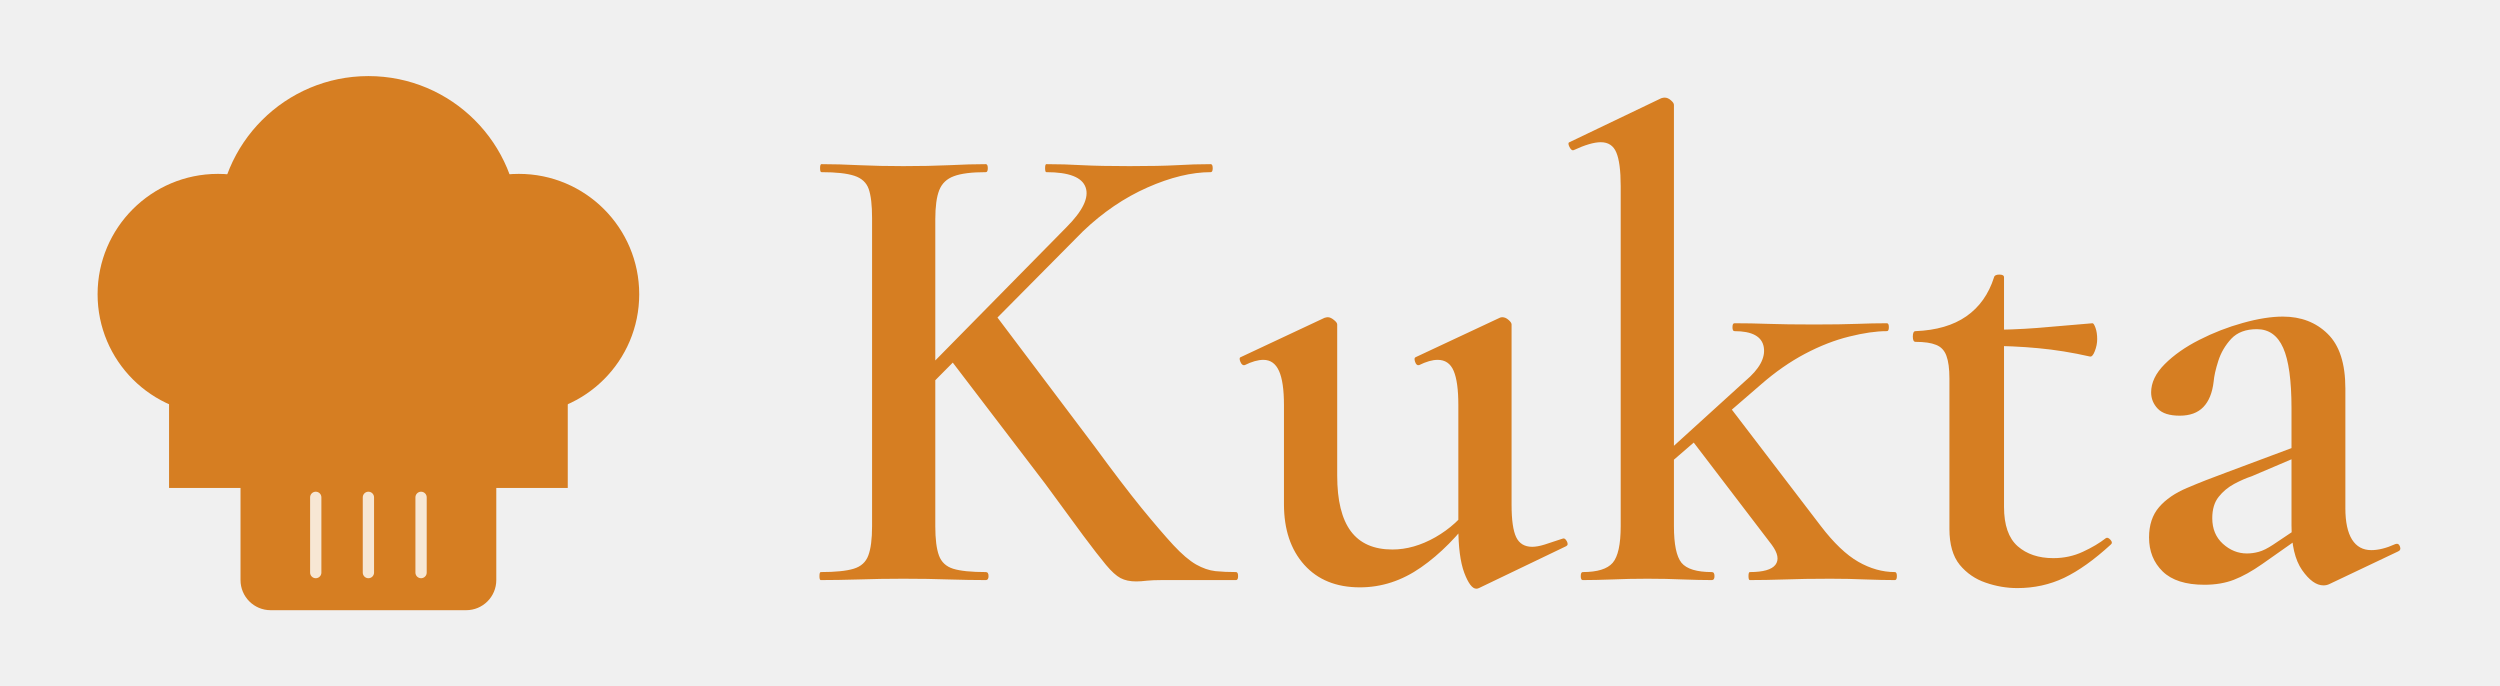
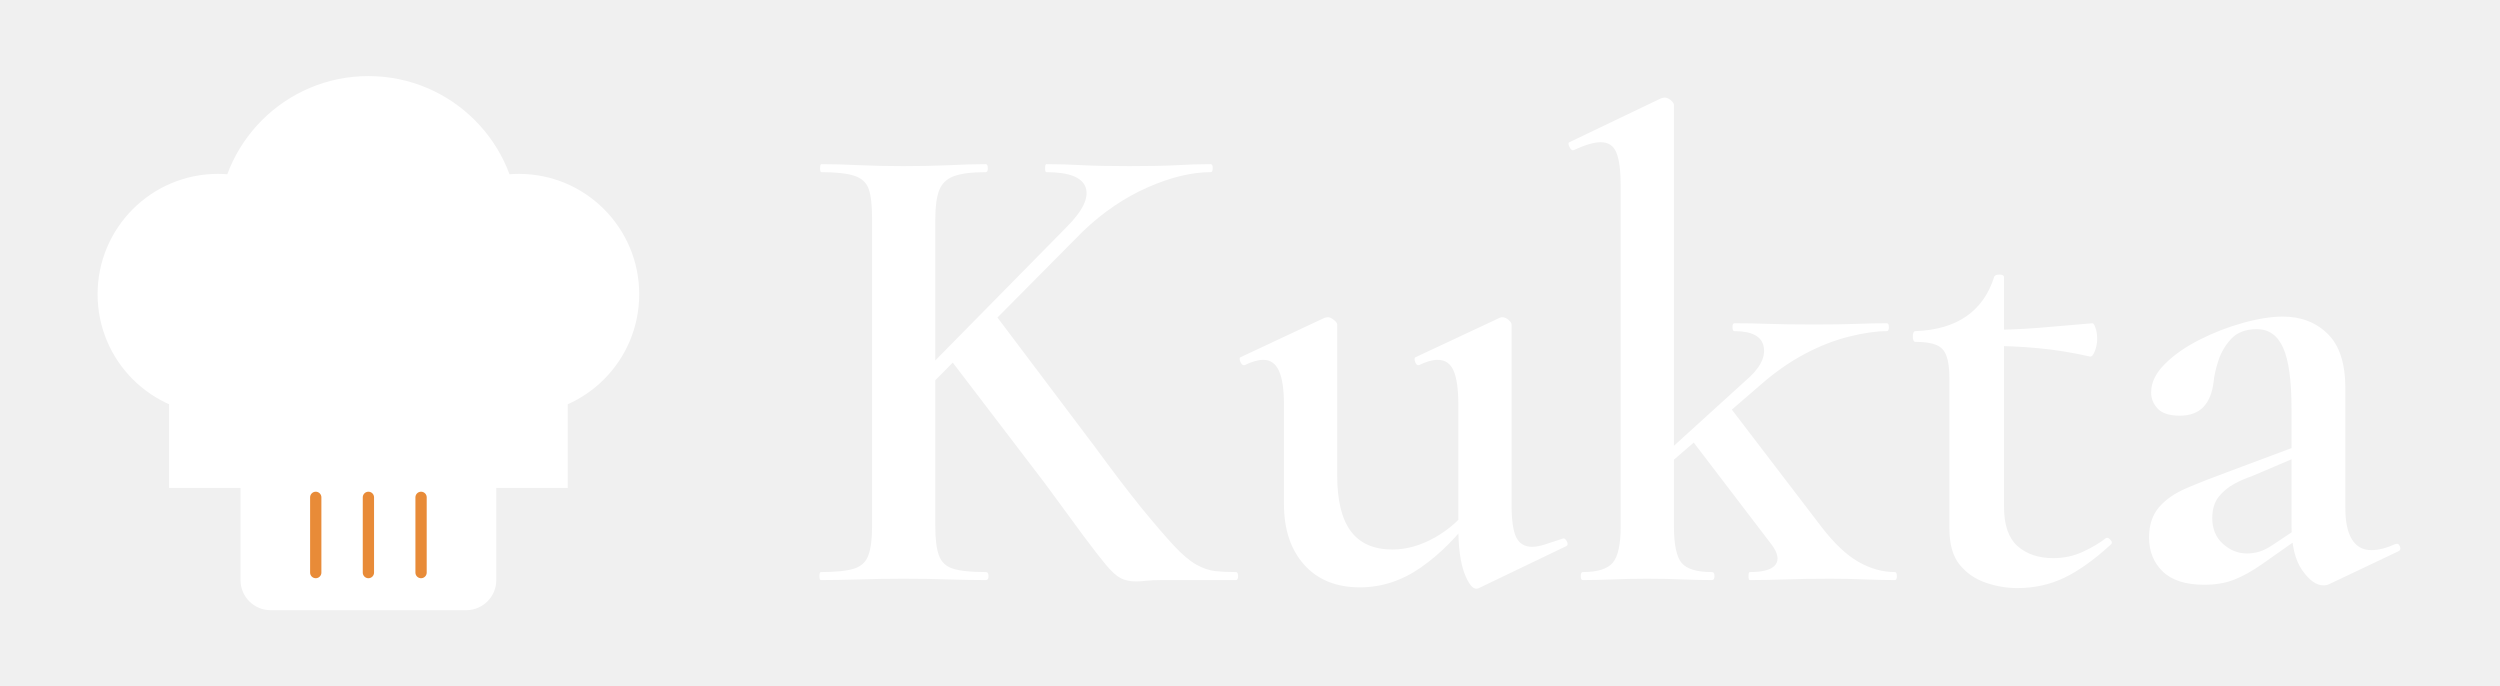
<svg xmlns="http://www.w3.org/2000/svg" width="1127" height="309" viewBox="0 0 1127 309" role="img" aria-label="Kukta logo">
  <g transform="translate(-50.96,-47.09) scale(0.8478)">
-     <g fill="#d67e22">
+     <g fill="#ffffff">
      <rect x="188" y="298" width="136" height="82" rx="16" />
      <rect x="150" y="205" width="212" height="110" />
      <circle cx="176" cy="212" r="64" />
      <circle cx="256" cy="176" r="80" />
      <circle cx="336" cy="212" r="64" />
    </g>
-     <g stroke="#FBF3E8" stroke-width="6" stroke-linecap="round" opacity="0.9">
+     <g stroke="#e67e22" stroke-width="6" stroke-linecap="round" opacity="0.9">
      <line x1="228" y1="320" x2="228" y2="360" />
      <line x1="256" y1="320" x2="256" y2="360" />
      <line x1="284" y1="320" x2="284" y2="360" />
    </g>
  </g>
-   <path d="M32.72,-24.28 L32.72,-163.22 Q32.72,-171.89 31.22,-176.25 Q29.72,-180.61 24.75,-182.25 Q19.78,-183.89 9.89,-183.89 Q9.28,-183.89 9.28,-185.67 Q9.28,-187.50 9.89,-187.50 Q17.72,-187.50 27.00,-187.03 Q36.28,-186.61 46.78,-186.61 Q58.22,-186.61 67.50,-187.03 Q76.78,-187.50 84.00,-187.50 Q84.89,-187.50 84.89,-185.67 Q84.89,-183.89 84.00,-183.89 Q74.39,-183.89 69.56,-182.06 Q64.78,-180.28 63.00,-175.78 Q61.22,-171.28 61.22,-162.61 L61.22,-24.28 Q61.22,-15.61 62.86,-11.11 Q64.50,-6.61 69.28,-5.11 Q74.11,-3.61 84.00,-3.61 Q85.22,-3.61 85.22,-1.78 Q85.22,-0.00 84.00,-0.00 Q76.50,-0.00 67.36,-0.28 Q58.22,-0.61 46.78,-0.61 Q36.28,-0.61 26.67,-0.28 Q17.11,-0.00 9.61,-0.00 Q9.00,-0.00 9.00,-1.78 Q9.00,-3.61 9.61,-3.61 Q19.50,-3.61 24.42,-5.11 Q29.39,-6.61 31.03,-11.11 Q32.72,-15.61 32.72,-24.28 Z M110.72,-43.50 L67.22,-100.50 L88.22,-119.72 L133.22,-60.00 Q145.50,-43.22 154.17,-32.53 Q162.89,-21.89 168.56,-15.75 Q174.28,-9.61 178.78,-7.03 Q183.28,-4.50 187.50,-4.03 Q191.72,-3.61 196.78,-3.61 Q197.72,-3.61 197.72,-1.78 Q197.72,-0.00 196.78,-0.00 Q183.61,-0.00 175.50,-0.00 Q167.39,-0.00 163.22,-0.00 Q159.28,-0.00 156.56,0.28 Q153.89,0.61 151.78,0.61 Q147.61,0.61 144.75,-0.89 Q141.89,-2.39 138.14,-6.89 Q134.39,-11.39 127.92,-20.06 Q121.50,-28.78 110.72,-43.50 Z M42.89,-80.39 L120.28,-159.00 Q131.39,-170.11 129.00,-177.00 Q126.61,-183.89 111.28,-183.89 Q110.72,-183.89 110.72,-185.67 Q110.72,-187.50 111.28,-187.50 Q119.39,-187.50 127.50,-187.03 Q135.61,-186.61 148.78,-186.61 Q162.28,-186.61 170.06,-187.03 Q177.89,-187.50 185.39,-187.50 Q186.28,-187.50 186.28,-185.67 Q186.28,-183.89 185.39,-183.89 Q172.50,-183.89 156.89,-177.00 Q141.28,-170.11 127.78,-157.22 L51.00,-79.78 L42.89,-80.39 Z M252.62,3.28 Q236.68,3.28 227.54,-6.89 Q218.40,-17.11 218.40,-34.22 L218.40,-78.89 Q218.40,-89.39 216.15,-94.31 Q213.90,-99.28 209.12,-99.28 Q205.51,-99.28 200.68,-96.89 Q199.51,-96.61 198.76,-98.39 Q198.01,-100.22 198.90,-100.50 L236.68,-118.22 Q237.62,-118.50 238.18,-118.50 Q239.40,-118.50 240.90,-117.28 Q242.40,-116.11 242.40,-115.22 L242.40,-47.11 Q242.40,-30.28 248.54,-22.03 Q254.68,-13.78 267.29,-13.78 Q276.90,-13.78 286.65,-19.31 Q296.40,-24.89 302.68,-33.89 L304.51,-30.28 Q293.12,-14.72 280.18,-5.72 Q267.29,3.28 252.62,3.28 Z M321.01,-115.22 L321.01,-33.89 Q321.01,-23.72 323.07,-19.36 Q325.18,-15.00 330.29,-15.00 Q332.68,-15.00 335.96,-16.03 Q339.29,-17.11 343.79,-18.61 Q345.01,-19.22 345.90,-17.53 Q346.79,-15.89 345.62,-15.28 L306.29,3.61 Q305.68,3.89 305.12,3.89 Q302.40,3.89 299.68,-3.28 Q297.01,-10.50 297.01,-23.72 L297.01,-78.89 Q297.01,-89.39 294.90,-94.31 Q292.79,-99.28 287.68,-99.28 Q284.12,-99.28 279.29,-96.89 Q278.12,-96.61 277.51,-98.39 Q276.90,-100.22 277.79,-100.50 L315.62,-118.22 Q316.18,-118.50 316.79,-118.50 Q318.29,-118.50 319.65,-117.28 Q321.01,-116.11 321.01,-115.22 Z M353.09,-0.00 Q352.20,-0.00 352.20,-1.78 Q352.20,-3.61 353.09,-3.61 Q362.98,-3.61 366.59,-7.78 Q370.20,-12.00 370.20,-24.28 L370.20,-177.61 Q370.20,-188.11 368.23,-192.75 Q366.31,-197.39 361.20,-197.39 Q356.70,-197.39 348.92,-193.78 Q347.98,-193.50 347.09,-195.28 Q346.20,-197.11 347.09,-197.39 L388.48,-217.22 Q389.42,-217.50 389.98,-217.50 Q391.48,-217.50 392.84,-216.28 Q394.20,-215.11 394.20,-214.22 L394.20,-24.28 Q394.20,-12.00 397.62,-7.78 Q401.09,-3.61 411.31,-3.61 Q412.48,-3.61 412.48,-1.78 Q412.48,-0.00 411.31,-0.00 Q405.59,-0.00 398.23,-0.28 Q390.92,-0.61 382.20,-0.61 Q373.81,-0.61 366.31,-0.28 Q358.81,-0.00 353.09,-0.00 Z M428.42,-0.00 Q427.81,-0.00 427.81,-1.78 Q427.81,-3.61 428.42,-3.61 Q437.42,-3.61 439.95,-6.89 Q442.48,-10.22 438.31,-15.89 L401.42,-64.22 L419.42,-78.00 L460.48,-24.28 Q469.20,-12.89 477.31,-8.25 Q485.42,-3.61 493.81,-3.61 Q494.70,-3.61 494.70,-1.78 Q494.70,-0.00 493.81,-0.00 Q488.09,-0.00 480.59,-0.28 Q473.09,-0.61 464.70,-0.61 Q452.70,-0.61 444.12,-0.28 Q435.59,-0.00 428.42,-0.00 Z M385.20,-46.50 L383.70,-51.00 L426.31,-89.72 Q435.92,-97.78 434.70,-105.00 Q433.48,-112.22 421.48,-112.22 Q420.59,-112.22 420.59,-114.00 Q420.59,-115.78 421.48,-115.78 Q428.98,-115.78 436.76,-115.50 Q444.59,-115.22 457.48,-115.22 Q469.48,-115.22 476.70,-115.50 Q483.92,-115.78 490.20,-115.78 Q491.09,-115.78 491.09,-114.00 Q491.09,-112.22 490.20,-112.22 Q482.98,-112.22 473.23,-109.78 Q463.48,-107.39 453.26,-102.00 Q443.09,-96.61 433.48,-88.22 L385.20,-46.50 Z M549.00,3.61 Q541.78,3.61 534.75,1.17 Q527.72,-1.22 523.03,-6.89 Q518.39,-12.61 518.39,-23.11 L518.39,-90.89 Q518.39,-97.50 517.03,-101.11 Q515.72,-104.72 512.39,-106.03 Q509.11,-107.39 503.11,-107.39 Q501.89,-107.39 501.89,-109.78 Q501.89,-112.22 503.11,-112.22 Q517.22,-112.78 526.03,-118.92 Q534.89,-125.11 538.50,-136.50 Q538.78,-137.72 540.89,-137.72 Q543.00,-137.72 543.00,-136.50 L543.00,-33.00 Q543.00,-20.72 549.14,-15.28 Q555.28,-9.89 565.22,-9.89 Q572.39,-9.89 578.53,-12.75 Q584.72,-15.61 588.89,-18.89 Q589.78,-19.50 591.00,-18.14 Q592.22,-16.78 591.00,-15.89 Q579.89,-5.72 570.14,-1.03 Q560.39,3.61 549.00,3.61 Z M581.72,-100.78 Q569.72,-103.50 558.47,-104.53 Q547.22,-105.61 534.28,-105.61 L534.28,-112.78 Q546.61,-112.78 558.14,-113.67 Q569.72,-114.61 582.89,-115.78 Q583.50,-115.78 584.25,-113.67 Q585.00,-111.61 585.00,-108.61 Q585.00,-105.89 583.92,-103.17 Q582.89,-100.50 581.72,-100.78 Z M689.71,1.78 Q688.49,2.39 686.99,2.39 Q682.21,2.39 677.38,-4.50 Q672.60,-11.39 672.60,-24.61 L672.60,-77.39 Q672.60,-96.28 668.85,-104.67 Q665.10,-113.11 656.99,-113.11 Q649.49,-113.11 645.41,-108.75 Q641.38,-104.39 639.60,-98.81 Q637.82,-93.28 637.49,-89.39 Q636.60,-81.89 632.85,-78.00 Q629.10,-74.11 622.21,-74.11 Q615.32,-74.11 612.32,-77.25 Q609.32,-80.39 609.32,-84.61 Q609.32,-91.22 615.46,-97.36 Q621.60,-103.50 631.02,-108.28 Q640.49,-113.11 650.66,-115.92 Q660.88,-118.78 668.71,-118.78 Q680.99,-118.78 688.91,-111.00 Q696.88,-103.22 696.88,-86.39 L696.88,-32.39 Q696.88,-23.11 699.88,-18.28 Q702.88,-13.50 708.60,-13.50 Q713.38,-13.50 719.38,-16.22 Q720.88,-16.78 721.49,-15.14 Q722.10,-13.50 720.60,-12.89 L689.71,1.78 Z M633.32,2.11 Q620.71,2.11 614.52,-3.89 Q608.38,-9.89 608.38,-19.22 Q608.38,-27.61 612.88,-32.86 Q617.38,-38.11 625.49,-41.53 Q633.60,-45.00 643.49,-48.61 L675.60,-60.61 L676.49,-56.11 L654.60,-46.78 Q650.99,-45.61 646.77,-43.36 Q642.60,-41.11 639.74,-37.50 Q636.88,-33.89 636.88,-27.89 Q636.88,-20.72 641.66,-16.36 Q646.49,-12.00 652.49,-12.00 Q655.21,-12.00 657.88,-12.75 Q660.60,-13.50 664.21,-15.89 L680.38,-26.72 L680.71,-22.22 L659.38,-7.22 Q652.49,-2.39 646.63,-0.14 Q640.82,2.11 633.32,2.11 Z" transform="translate(360.41,261.50)" fill="#d67e22" />
+   <path d="M32.72,-24.28 L32.72,-163.22 Q32.72,-171.89 31.22,-176.25 Q29.72,-180.61 24.75,-182.25 Q19.78,-183.89 9.89,-183.89 Q9.28,-183.89 9.28,-185.67 Q9.28,-187.50 9.89,-187.50 Q17.72,-187.50 27.00,-187.03 Q36.28,-186.61 46.78,-186.61 Q58.22,-186.61 67.50,-187.03 Q76.78,-187.50 84.00,-187.50 Q84.89,-187.50 84.89,-185.67 Q84.89,-183.89 84.00,-183.89 Q74.39,-183.89 69.56,-182.06 Q64.78,-180.28 63.00,-175.78 Q61.22,-171.28 61.22,-162.61 L61.22,-24.28 Q61.22,-15.61 62.86,-11.11 Q64.50,-6.61 69.28,-5.11 Q74.11,-3.61 84.00,-3.61 Q85.22,-3.61 85.22,-1.78 Q85.22,-0.00 84.00,-0.00 Q76.50,-0.00 67.36,-0.28 Q58.22,-0.61 46.78,-0.61 Q36.28,-0.61 26.67,-0.28 Q17.11,-0.00 9.61,-0.00 Q9.00,-0.00 9.00,-1.78 Q9.00,-3.61 9.61,-3.61 Q19.50,-3.61 24.42,-5.11 Q29.39,-6.61 31.03,-11.11 Q32.72,-15.61 32.72,-24.28 Z M110.72,-43.50 L67.22,-100.50 L88.22,-119.72 L133.22,-60.00 Q145.50,-43.22 154.17,-32.53 Q162.89,-21.89 168.56,-15.75 Q174.28,-9.61 178.78,-7.03 Q183.28,-4.50 187.50,-4.03 Q191.72,-3.61 196.78,-3.61 Q197.72,-3.61 197.72,-1.78 Q197.72,-0.00 196.78,-0.00 Q183.61,-0.00 175.50,-0.00 Q167.39,-0.00 163.22,-0.00 Q159.28,-0.00 156.56,0.28 Q153.89,0.61 151.78,0.61 Q147.61,0.61 144.75,-0.89 Q141.89,-2.39 138.14,-6.89 Q134.39,-11.39 127.92,-20.06 Q121.50,-28.78 110.72,-43.50 Z M42.89,-80.39 L120.28,-159.00 Q131.39,-170.11 129.00,-177.00 Q126.61,-183.89 111.28,-183.89 Q110.72,-183.89 110.72,-185.67 Q110.72,-187.50 111.28,-187.50 Q119.39,-187.50 127.50,-187.03 Q135.61,-186.61 148.78,-186.61 Q162.28,-186.61 170.06,-187.03 Q177.89,-187.50 185.39,-187.50 Q186.28,-187.50 186.28,-185.67 Q186.28,-183.89 185.39,-183.89 Q172.50,-183.89 156.89,-177.00 Q141.28,-170.11 127.78,-157.22 L51.00,-79.78 L42.89,-80.39 Z M252.62,3.28 Q236.68,3.28 227.54,-6.89 Q218.40,-17.11 218.40,-34.22 L218.40,-78.89 Q218.40,-89.39 216.15,-94.31 Q213.90,-99.28 209.12,-99.28 Q205.51,-99.28 200.68,-96.89 Q199.51,-96.61 198.76,-98.39 Q198.01,-100.22 198.90,-100.50 L236.68,-118.22 Q237.62,-118.50 238.18,-118.50 Q239.40,-118.50 240.90,-117.28 Q242.40,-116.11 242.40,-115.22 L242.40,-47.11 Q242.40,-30.28 248.54,-22.03 Q254.68,-13.78 267.29,-13.78 Q276.90,-13.78 286.65,-19.31 Q296.40,-24.89 302.68,-33.89 L304.51,-30.28 Q293.12,-14.72 280.18,-5.72 Q267.29,3.28 252.62,3.28 Z M321.01,-115.22 L321.01,-33.89 Q321.01,-23.72 323.07,-19.36 Q325.18,-15.00 330.29,-15.00 Q332.68,-15.00 335.96,-16.03 Q339.29,-17.11 343.79,-18.61 Q345.01,-19.22 345.90,-17.53 Q346.79,-15.89 345.62,-15.28 L306.29,3.61 Q305.68,3.89 305.12,3.89 Q302.40,3.89 299.68,-3.28 Q297.01,-10.50 297.01,-23.72 L297.01,-78.89 Q297.01,-89.39 294.90,-94.31 Q292.79,-99.28 287.68,-99.28 Q284.12,-99.28 279.29,-96.89 Q278.12,-96.61 277.51,-98.39 Q276.90,-100.22 277.79,-100.50 L315.62,-118.22 Q316.18,-118.50 316.79,-118.50 Q318.29,-118.50 319.65,-117.28 Q321.01,-116.11 321.01,-115.22 Z M353.09,-0.00 Q352.20,-0.00 352.20,-1.78 Q352.20,-3.61 353.09,-3.61 Q362.98,-3.61 366.59,-7.78 Q370.20,-12.00 370.20,-24.28 L370.20,-177.61 Q370.20,-188.11 368.23,-192.75 Q366.31,-197.39 361.20,-197.39 Q356.70,-197.39 348.92,-193.78 Q347.98,-193.50 347.09,-195.28 Q346.20,-197.11 347.09,-197.39 L388.48,-217.22 Q389.42,-217.50 389.98,-217.50 Q391.48,-217.50 392.84,-216.28 Q394.20,-215.11 394.20,-214.22 L394.20,-24.28 Q394.20,-12.00 397.62,-7.78 Q401.09,-3.61 411.31,-3.61 Q412.48,-3.61 412.48,-1.78 Q412.48,-0.00 411.31,-0.00 Q405.59,-0.00 398.23,-0.28 Q390.92,-0.61 382.20,-0.61 Q373.81,-0.61 366.31,-0.28 Q358.81,-0.00 353.09,-0.00 Z M428.42,-0.00 Q427.81,-0.00 427.81,-1.78 Q427.81,-3.61 428.42,-3.61 Q437.42,-3.61 439.95,-6.89 Q442.48,-10.22 438.31,-15.89 L401.42,-64.22 L419.42,-78.00 L460.48,-24.28 Q469.20,-12.89 477.31,-8.25 Q485.42,-3.61 493.81,-3.61 Q494.70,-3.61 494.70,-1.78 Q494.70,-0.00 493.81,-0.00 Q488.09,-0.00 480.59,-0.28 Q473.09,-0.61 464.70,-0.61 Q452.70,-0.61 444.12,-0.28 Q435.59,-0.00 428.42,-0.00 Z M385.20,-46.50 L383.70,-51.00 L426.31,-89.72 Q435.92,-97.78 434.70,-105.00 Q433.48,-112.22 421.48,-112.22 Q420.59,-112.22 420.59,-114.00 Q420.59,-115.78 421.48,-115.78 Q428.98,-115.78 436.76,-115.50 Q444.59,-115.22 457.48,-115.22 Q469.48,-115.22 476.70,-115.50 Q483.92,-115.78 490.20,-115.78 Q491.09,-115.78 491.09,-114.00 Q491.09,-112.22 490.20,-112.22 Q482.98,-112.22 473.23,-109.78 Q463.48,-107.39 453.26,-102.00 Q443.09,-96.61 433.48,-88.22 L385.20,-46.50 Z M549.00,3.61 Q541.78,3.61 534.75,1.17 Q527.72,-1.22 523.03,-6.89 Q518.39,-12.61 518.39,-23.11 L518.39,-90.89 Q518.39,-97.50 517.03,-101.11 Q515.72,-104.72 512.39,-106.03 Q509.11,-107.39 503.11,-107.39 Q501.89,-107.39 501.89,-109.78 Q501.89,-112.22 503.11,-112.22 Q517.22,-112.78 526.03,-118.92 Q534.89,-125.11 538.50,-136.50 Q538.78,-137.72 540.89,-137.72 Q543.00,-137.72 543.00,-136.50 L543.00,-33.00 Q543.00,-20.72 549.14,-15.28 Q555.28,-9.89 565.22,-9.89 Q572.39,-9.89 578.53,-12.75 Q584.72,-15.61 588.89,-18.89 Q589.78,-19.50 591.00,-18.14 Q592.22,-16.78 591.00,-15.89 Q579.89,-5.72 570.14,-1.03 Q560.39,3.61 549.00,3.61 Z M581.72,-100.78 Q569.72,-103.50 558.47,-104.53 Q547.22,-105.61 534.28,-105.61 L534.28,-112.78 Q546.61,-112.78 558.14,-113.67 Q569.72,-114.61 582.89,-115.78 Q583.50,-115.78 584.25,-113.67 Q585.00,-111.61 585.00,-108.61 Q585.00,-105.89 583.92,-103.17 Q582.89,-100.50 581.72,-100.78 Z M689.71,1.78 Q688.49,2.39 686.99,2.39 Q682.21,2.39 677.38,-4.50 Q672.60,-11.39 672.60,-24.61 L672.60,-77.39 Q672.60,-96.28 668.85,-104.67 Q665.10,-113.11 656.99,-113.11 Q649.49,-113.11 645.41,-108.75 Q641.38,-104.39 639.60,-98.81 Q637.82,-93.28 637.49,-89.39 Q636.60,-81.89 632.85,-78.00 Q629.10,-74.11 622.21,-74.11 Q615.32,-74.11 612.32,-77.25 Q609.32,-80.39 609.32,-84.61 Q609.32,-91.22 615.46,-97.36 Q621.60,-103.50 631.02,-108.28 Q640.49,-113.11 650.66,-115.92 Q660.88,-118.78 668.71,-118.78 Q680.99,-118.78 688.91,-111.00 Q696.88,-103.22 696.88,-86.39 L696.88,-32.39 Q696.88,-23.11 699.88,-18.28 Q702.88,-13.50 708.60,-13.50 Q713.38,-13.50 719.38,-16.22 Q720.88,-16.78 721.49,-15.14 Q722.10,-13.50 720.60,-12.89 L689.71,1.78 Z M633.32,2.11 Q620.71,2.11 614.52,-3.89 Q608.38,-9.89 608.38,-19.22 Q608.38,-27.61 612.88,-32.86 Q617.38,-38.11 625.49,-41.53 Q633.60,-45.00 643.49,-48.61 L675.60,-60.61 L676.49,-56.11 L654.60,-46.78 Q650.99,-45.61 646.77,-43.36 Q642.60,-41.11 639.74,-37.50 Q636.88,-33.89 636.88,-27.89 Q636.88,-20.72 641.66,-16.36 Q646.49,-12.00 652.49,-12.00 Q655.21,-12.00 657.88,-12.75 Q660.60,-13.50 664.21,-15.89 L680.38,-26.72 L680.71,-22.22 L659.38,-7.22 Q652.49,-2.39 646.63,-0.14 Q640.82,2.11 633.32,2.11 Z" transform="translate(360.41,261.50)" fill="#ffffff" />
</svg>
